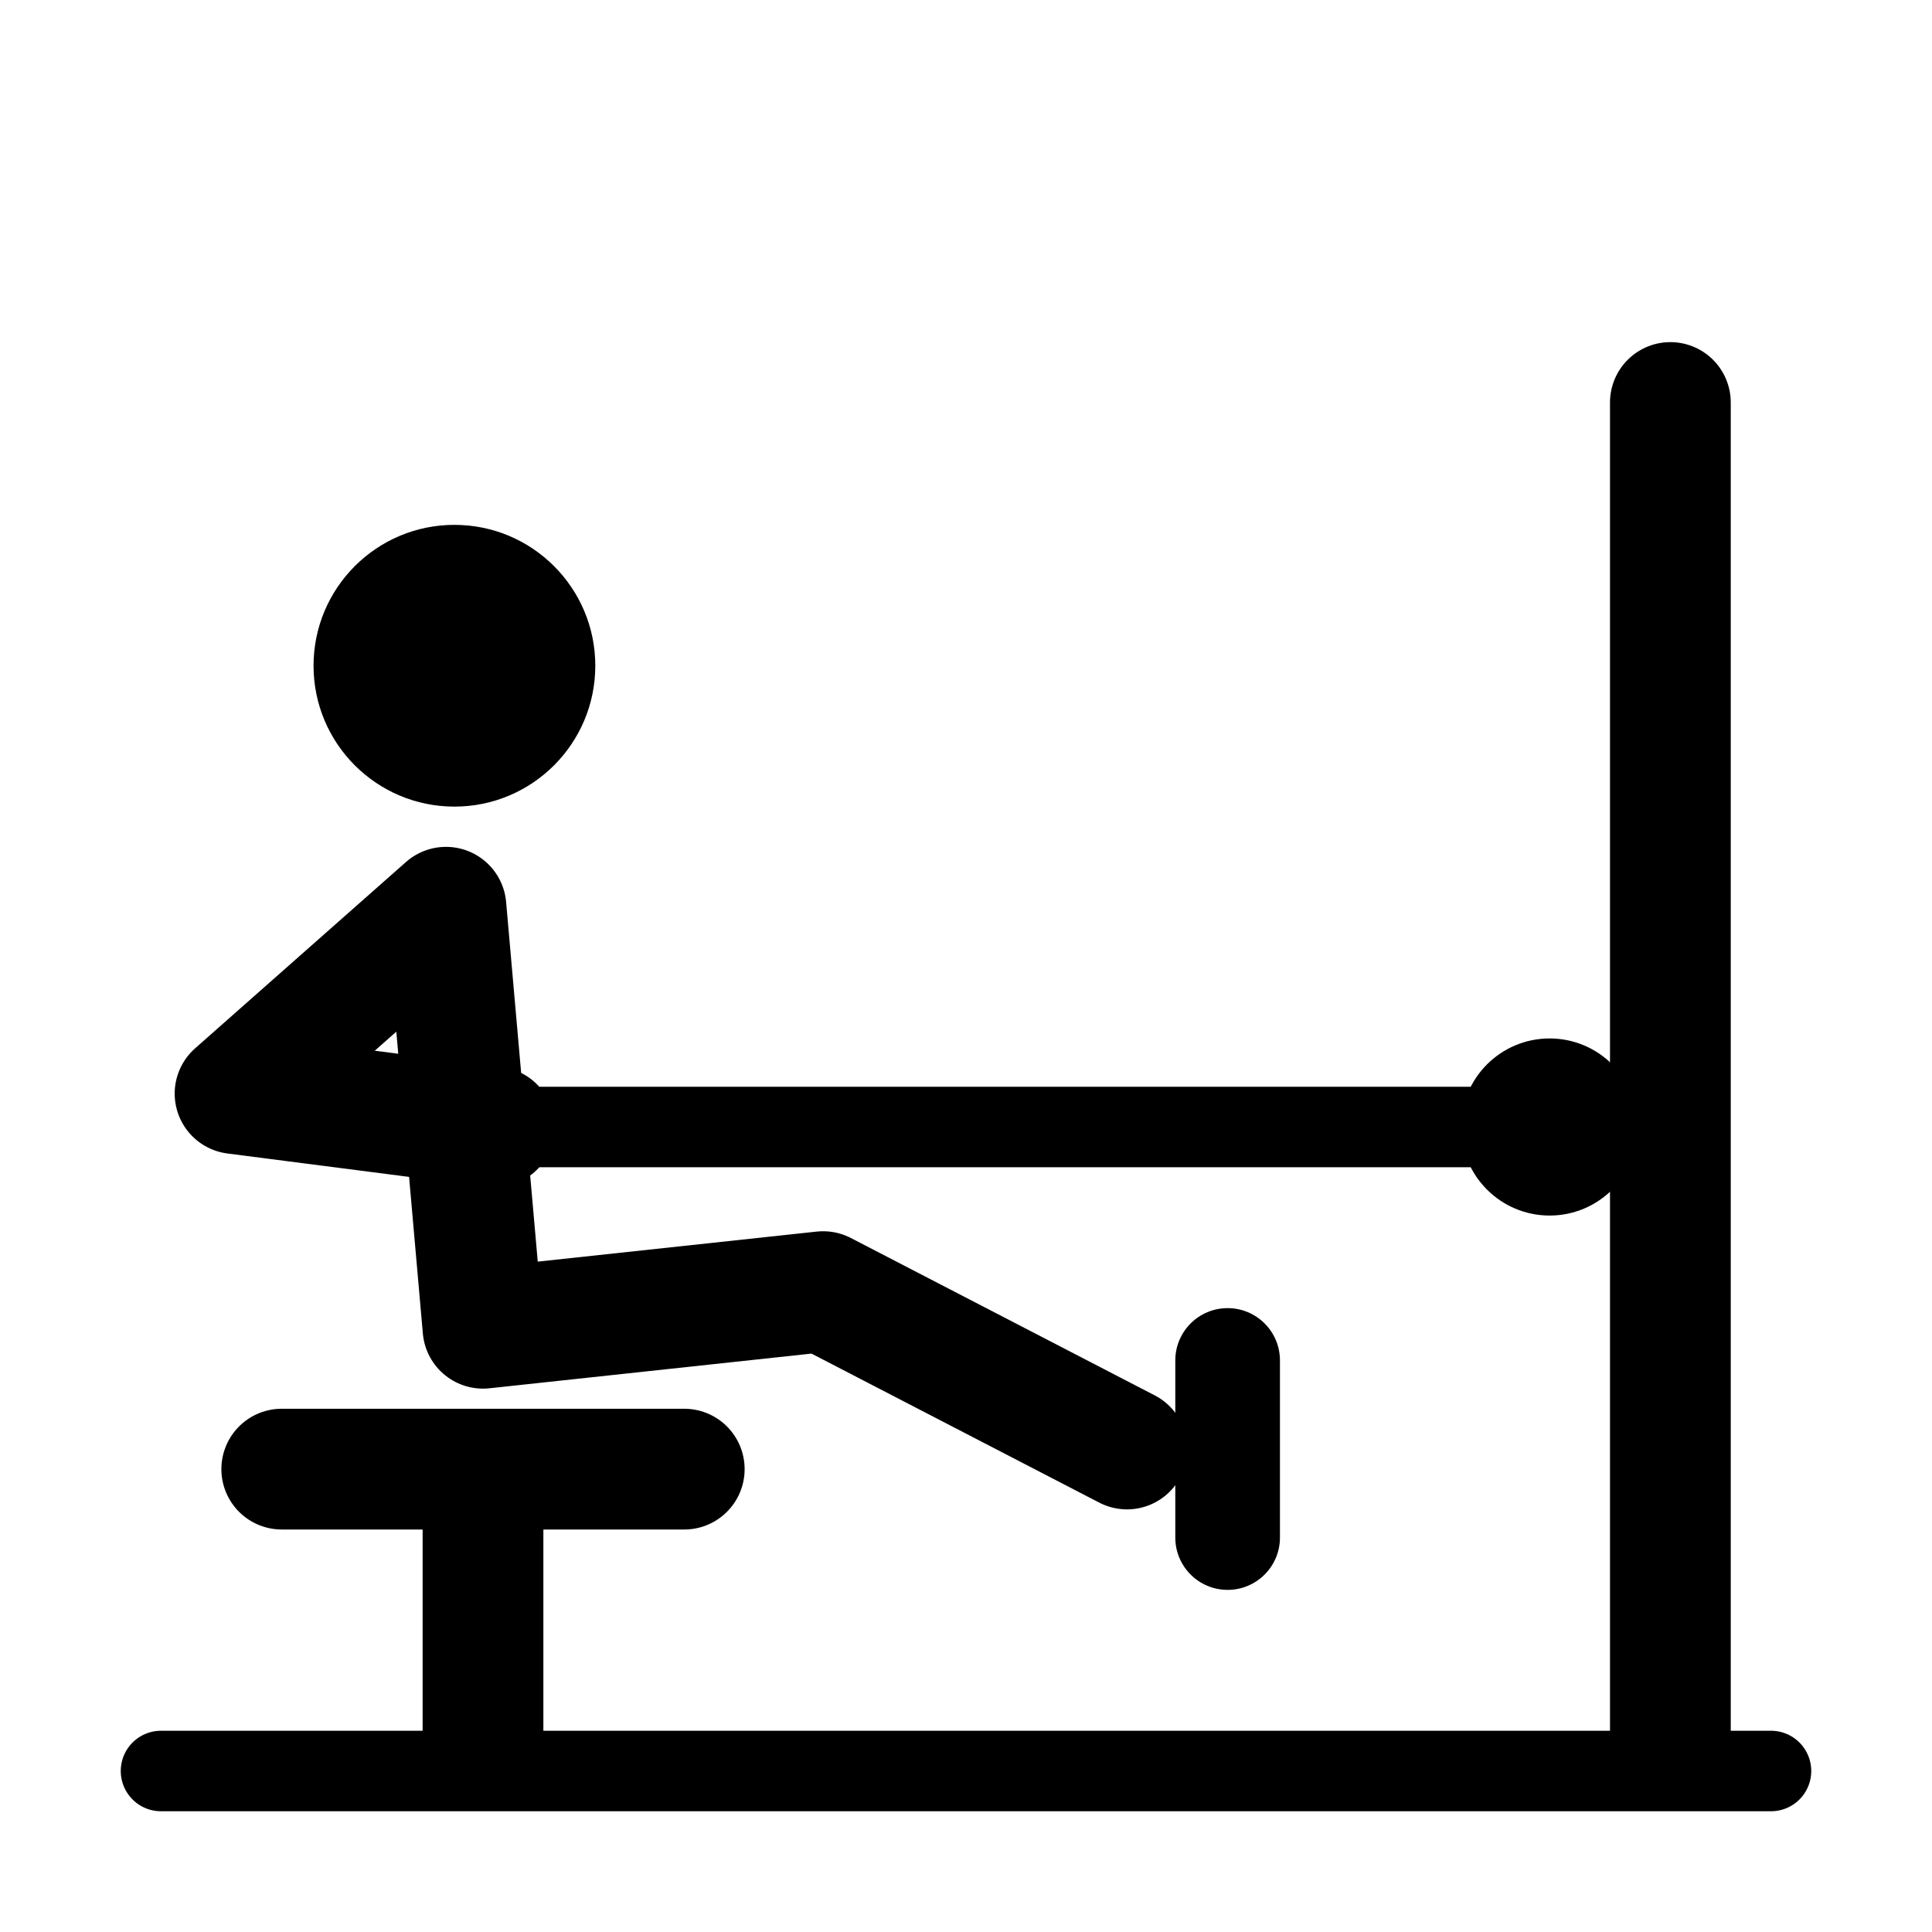
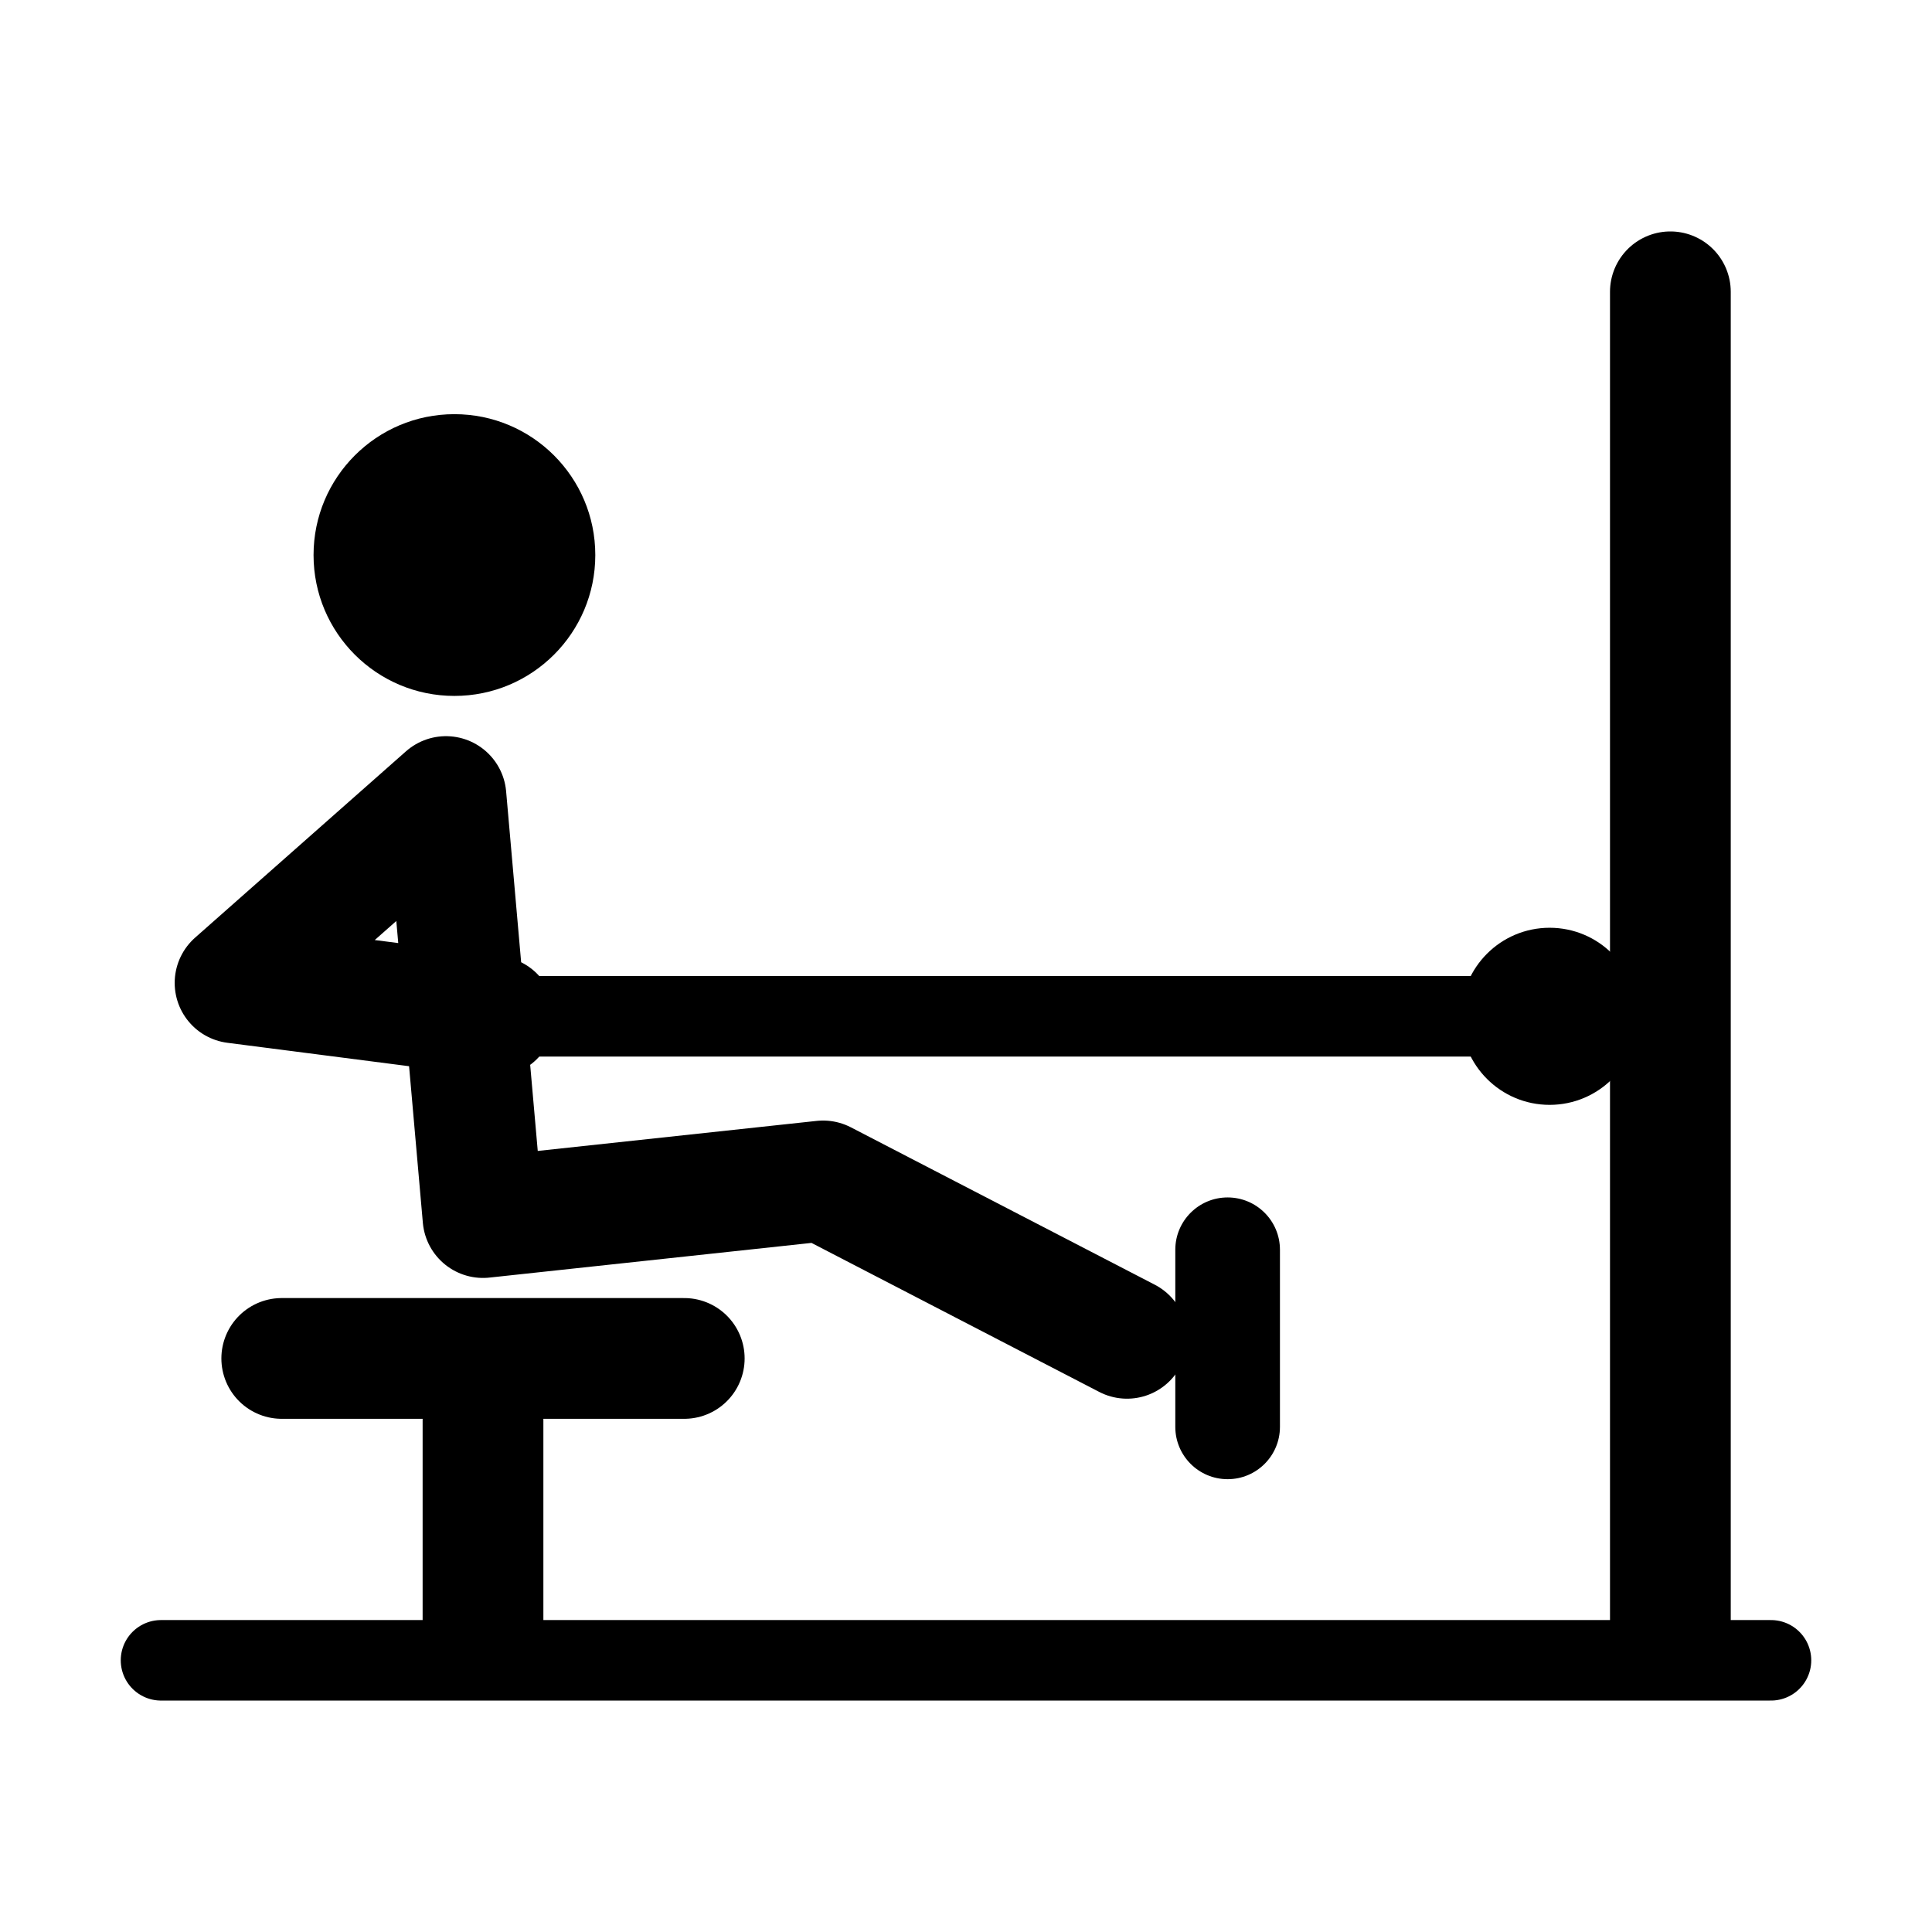
<svg xmlns="http://www.w3.org/2000/svg" viewBox="0 0 48 48" width="48" height="48">
-   <path d="M7 36.5L17 36.5M12 36.5L12 43M12 33L11.08 22.54M11.08 22.54L5.84 27.17L12.28 28M12 33L20.45 32.09L28 36M41.5 10L41.5 43" fill="none" stroke="currentColor" stroke-width="3" stroke-linecap="round" stroke-linejoin="round" />
-   <path d="M4 44L44 44M38.5 28L12.28 28" fill="none" stroke="currentColor" stroke-width="2" stroke-linecap="round" stroke-linejoin="round" />
-   <path d="M7.79 16.54A3.5 3.5 0 1 1 14.79 16.54A3.5 3.5 0 1 1 7.79 16.54ZM30.5 32.5L30.5 32.5A1.3 1.3 0 0 1 31.8 33.8L31.8 38.2A1.3 1.3 0 0 1 30.5 39.5L30.5 39.5A1.3 1.3 0 0 1 29.2 38.2L29.2 33.8A1.3 1.3 0 0 1 30.5 32.5ZM36.3 28A2.2 2.2 0 1 1 40.7 28A2.2 2.2 0 1 1 36.3 28Z" fill="currentColor" />
+   <path d="M7 33.75L17 33.75M12 33.75L12 40.25M12 30.25L11.08 19.79M11.08 19.79L5.84 24.42L12.28 25.25M12 30.25L20.45 29.34L28 33.25M41.5 7.25L41.5 40.25" fill="none" stroke="currentColor" stroke-width="3" stroke-linecap="round" stroke-linejoin="round" />
+   <path d="M4 41.25L44 41.25M38.5 25.25L12.28 25.25" fill="none" stroke="currentColor" stroke-width="2" stroke-linecap="round" stroke-linejoin="round" />
+   <path d="M7.79 13.79A3.5 3.5 0 1 1 14.79 13.79A3.5 3.5 0 1 1 7.79 13.79ZM30.5 29.75L30.5 29.75A1.3 1.3 0 0 1 31.8 31.05L31.8 35.45A1.3 1.3 0 0 1 30.5 36.75L30.5 36.75A1.3 1.3 0 0 1 29.2 35.45L29.2 31.05A1.3 1.3 0 0 1 30.5 29.75ZM36.3 25.25A2.2 2.2 0 1 1 40.7 25.25A2.2 2.2 0 1 1 36.3 25.25Z" fill="currentColor" />
</svg>
